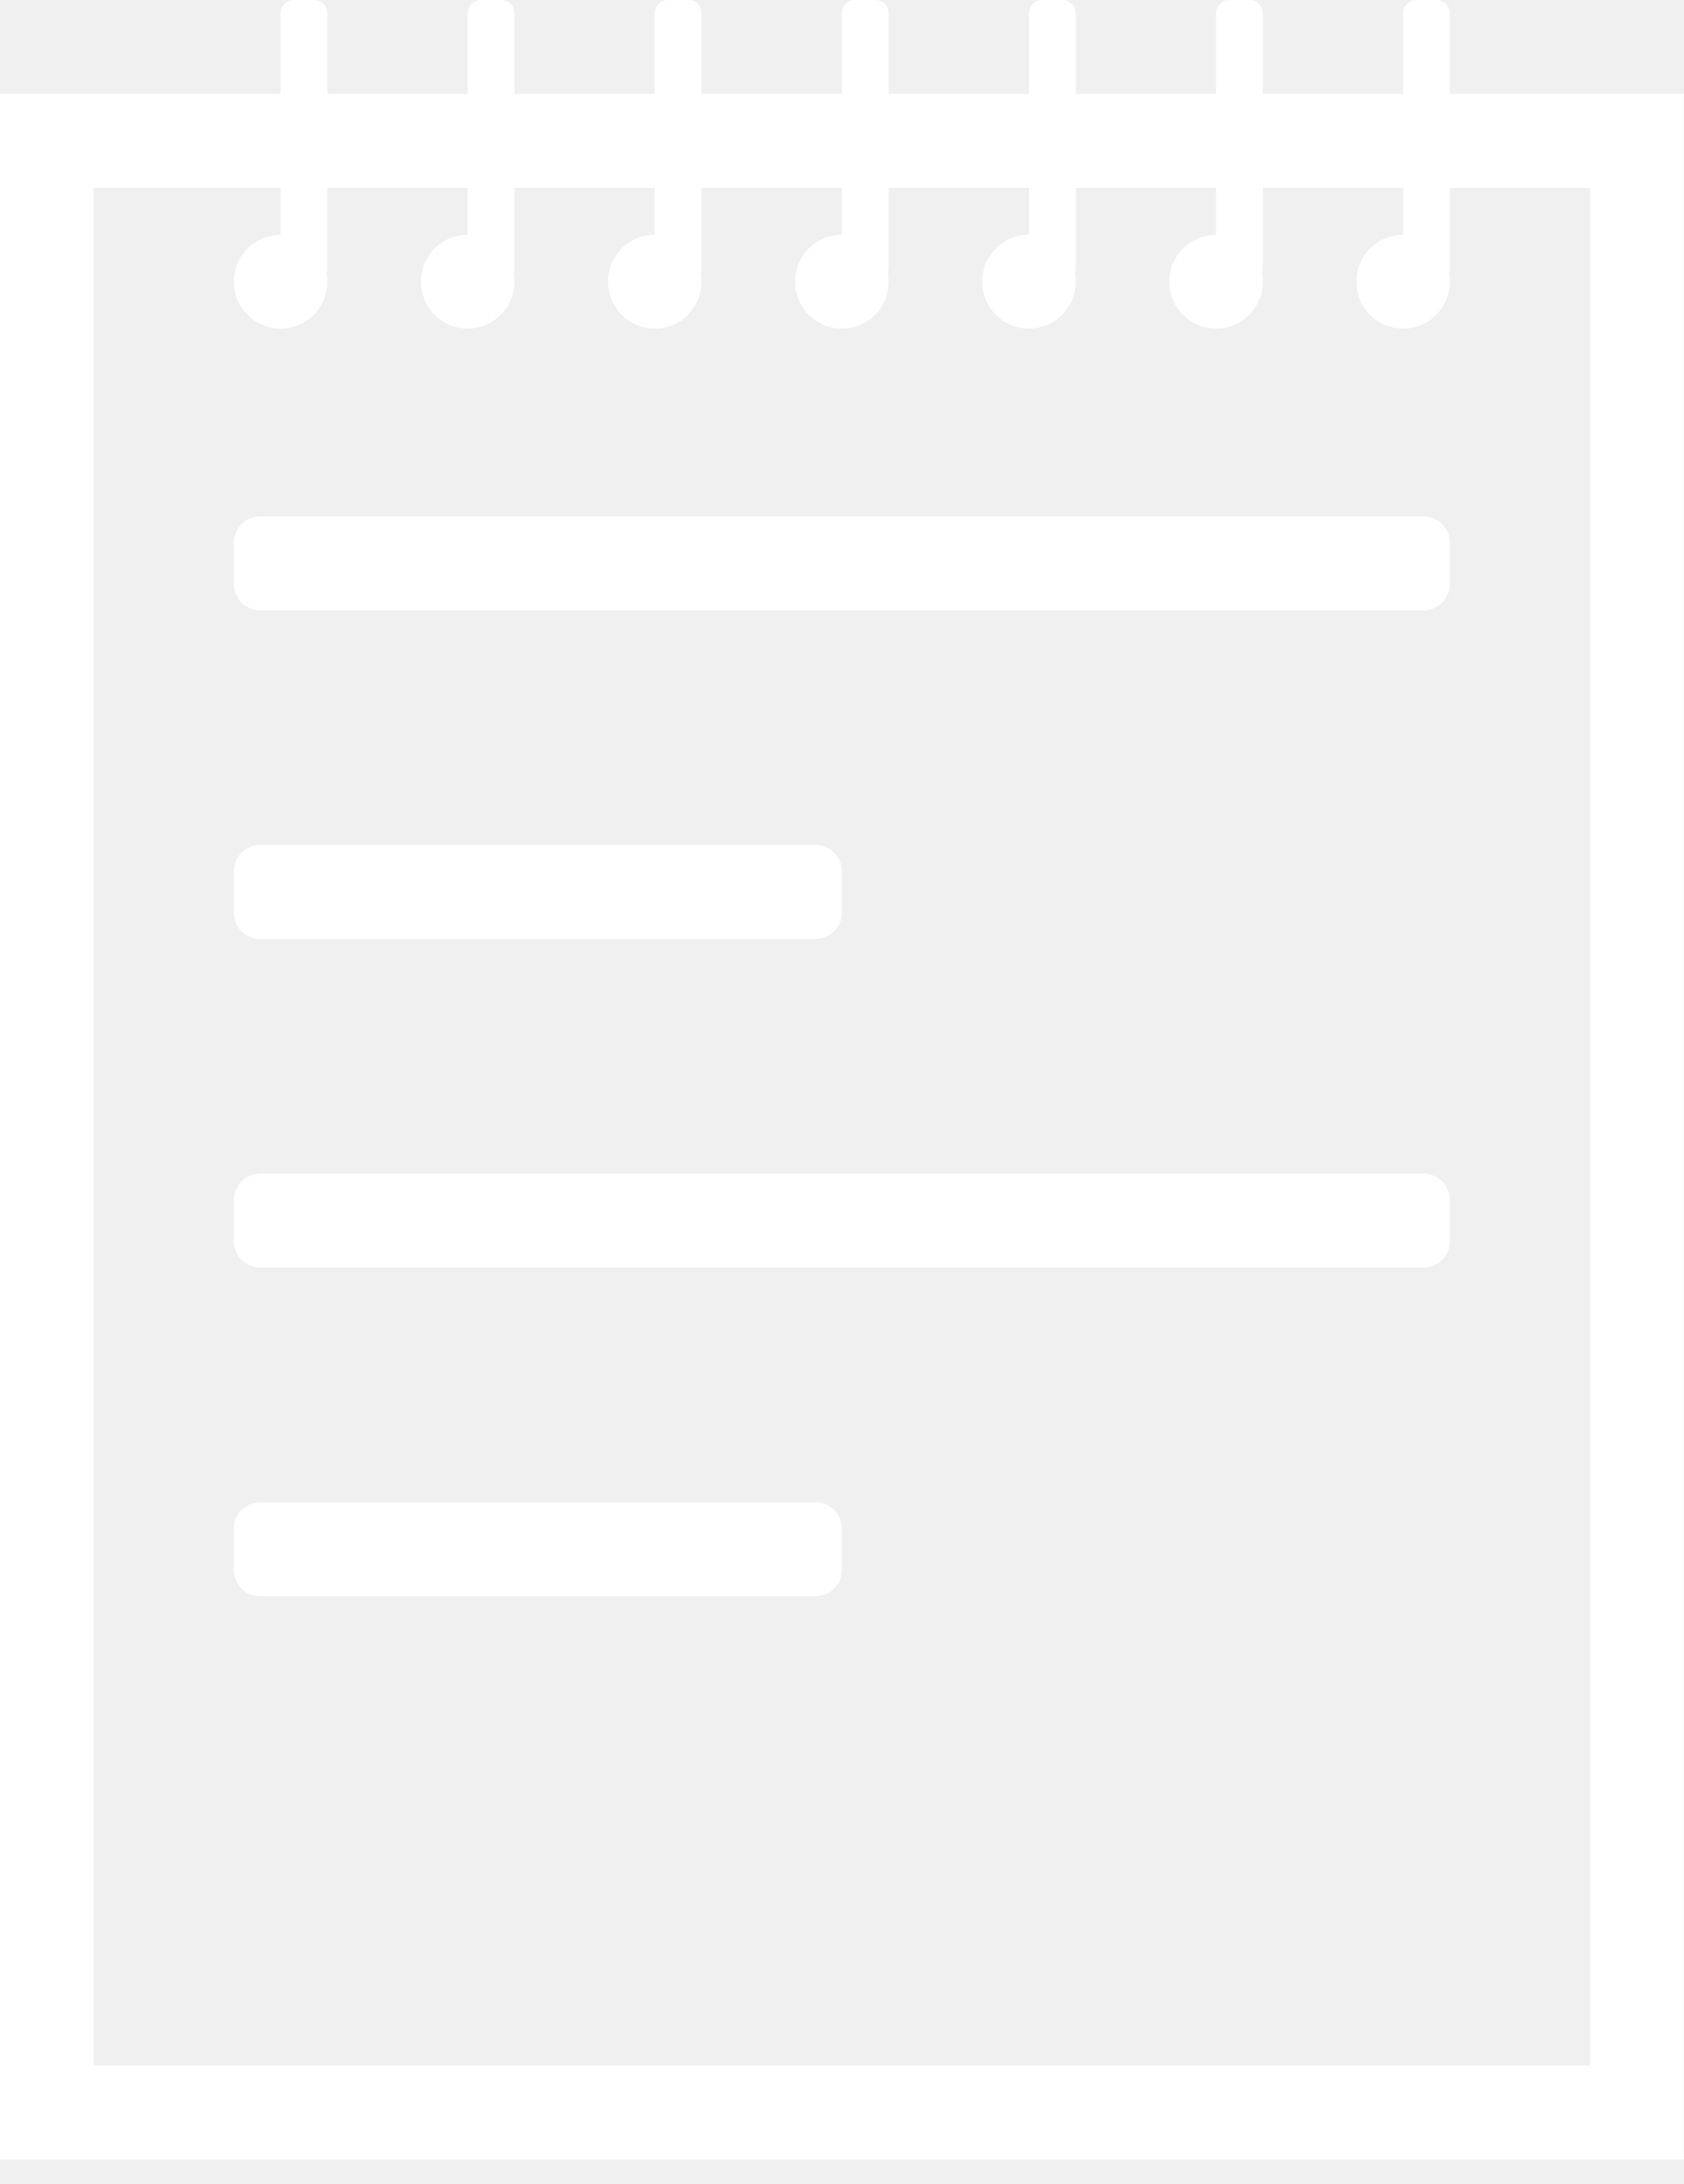
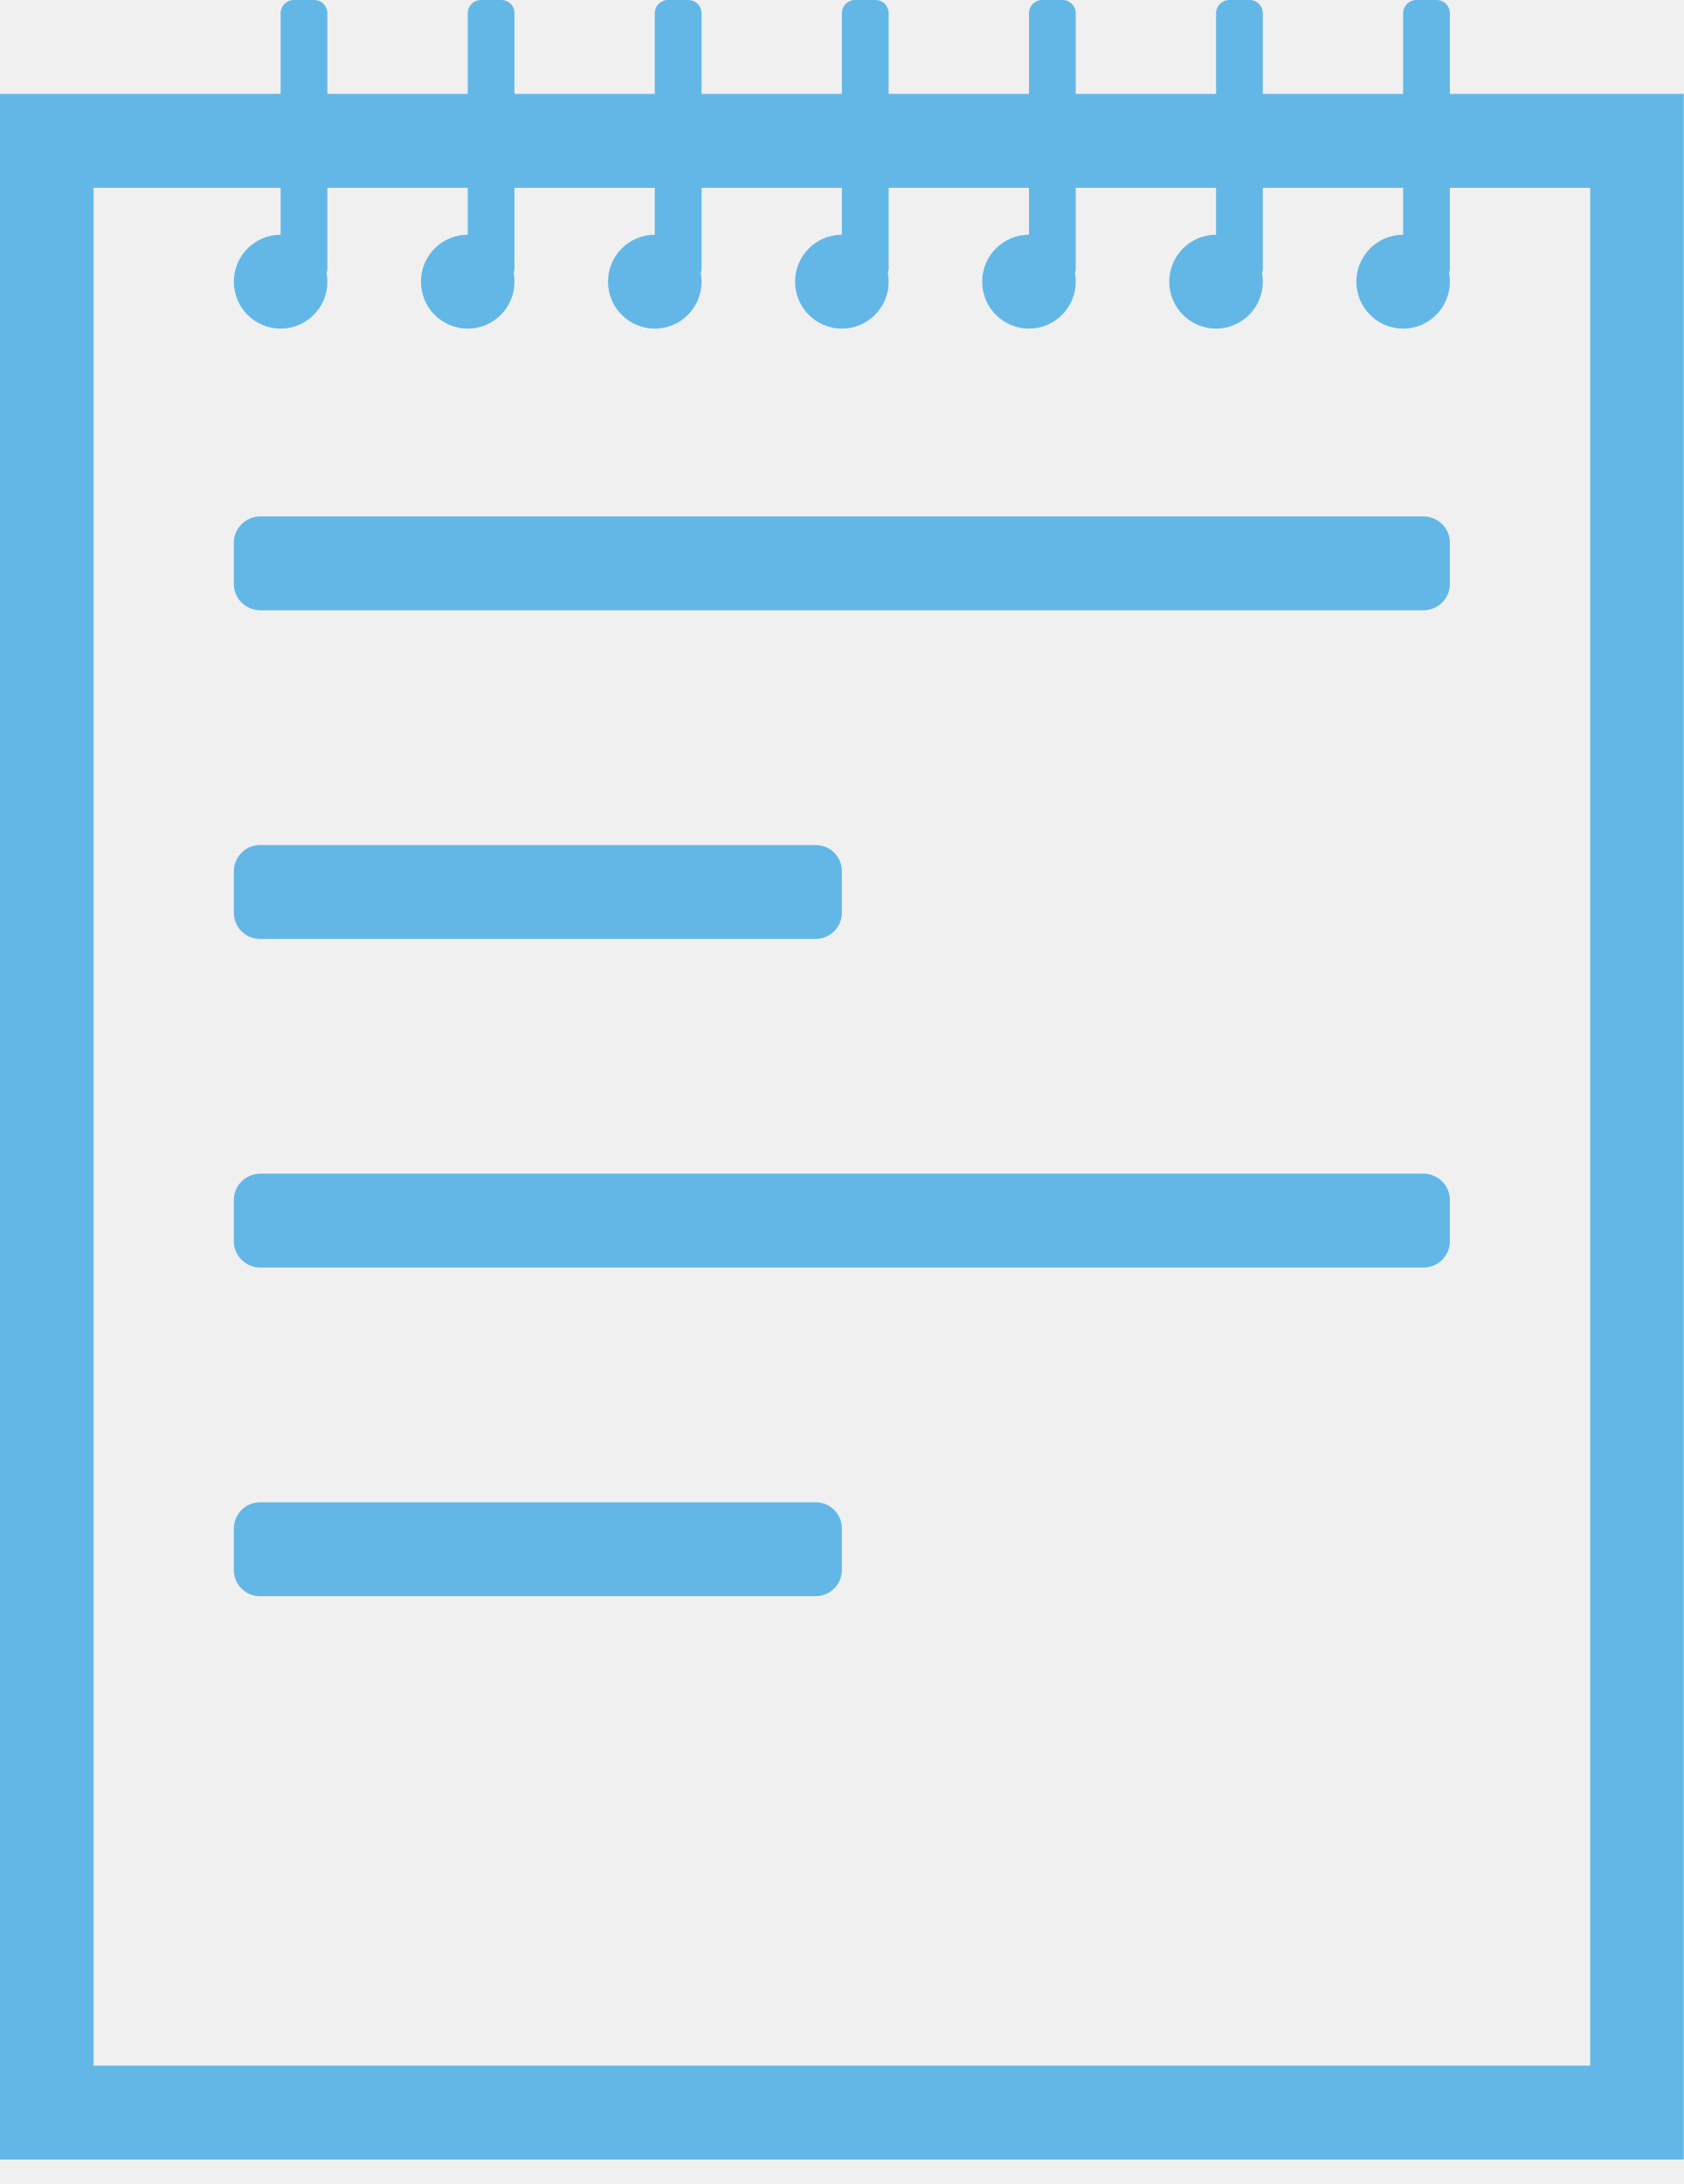
<svg xmlns="http://www.w3.org/2000/svg" width="64px" height="83px" viewBox="0 0 64 83" version="1.1">
  <defs />
  <g id="ESODA-HD" stroke="none" stroke-width="1" fill="none" fill-rule="evenodd">
-     <g transform="translate(-278, -2600)" id="点赞留言" fill="#FFFFFF">
+     <g transform="translate(-278, -2600)" id="点赞留言" fill="#63B7E6">
      <g transform="translate(0, 2440)">
        <path d="M290.444,167.137 L290.444,170.203 C290.444,170.263 290.434,170.321 290.414,170.375 C290.434,170.482 290.444,170.592 290.444,170.705 C290.444,171.69 289.649,172.489 288.667,172.489 C287.685,172.489 286.889,171.69 286.889,170.705 C286.889,169.72 287.685,168.921 288.667,168.921 L288.667,167.137 L281.556,167.137 L281.556,238.502 L338.444,238.502 L338.444,167.137 L333.111,167.137 L333.111,170.203 C333.111,170.263 333.1,170.321 333.081,170.375 C333.101,170.482 333.111,170.592 333.111,170.705 C333.111,171.69 332.315,172.489 331.333,172.489 C330.351,172.489 329.556,171.69 329.556,170.705 C329.556,169.72 330.351,168.921 331.333,168.921 L331.333,167.137 L326,167.137 L326,170.203 C326,170.263 325.989,170.321 325.97,170.375 C325.99,170.482 326,170.592 326,170.705 C326,171.69 325.204,172.489 324.222,172.489 C323.24,172.489 322.444,171.69 322.444,170.705 C322.444,169.72 323.24,168.921 324.222,168.921 L324.222,167.137 L318.889,167.137 L318.889,170.203 C318.889,170.263 318.878,170.321 318.859,170.375 C318.878,170.482 318.889,170.592 318.889,170.705 C318.889,171.69 318.093,172.489 317.111,172.489 C316.129,172.489 315.333,171.69 315.333,170.705 C315.333,169.72 316.129,168.921 317.111,168.921 L317.111,167.137 L311.778,167.137 L311.778,170.203 C311.778,170.263 311.767,170.321 311.747,170.375 C311.767,170.482 311.778,170.592 311.778,170.705 C311.778,171.69 310.982,172.489 310,172.489 C309.018,172.489 308.222,171.69 308.222,170.705 C308.222,169.72 309.018,168.921 310,168.921 L310,167.137 L304.667,167.137 L304.667,170.203 C304.667,170.263 304.656,170.321 304.636,170.375 C304.656,170.482 304.667,170.592 304.667,170.705 C304.667,171.69 303.871,172.489 302.889,172.489 C301.907,172.489 301.111,171.69 301.111,170.705 C301.111,169.72 301.907,168.921 302.889,168.921 L302.889,167.137 L297.556,167.137 L297.556,170.203 C297.556,170.263 297.545,170.321 297.525,170.375 C297.545,170.482 297.556,170.592 297.556,170.705 C297.556,171.69 296.76,172.489 295.778,172.489 C294.796,172.489 294,171.69 294,170.705 C294,169.72 294.796,168.921 295.778,168.921 L295.778,167.137 L290.444,167.137 Z M288.667,163.568 L288.667,160.502 C288.667,160.224 288.893,160 289.171,160 L289.94,160 C290.226,160 290.444,160.225 290.444,160.502 L290.444,163.568 L295.778,163.568 L295.778,160.502 C295.778,160.224 296.004,160 296.282,160 L297.051,160 C297.338,160 297.556,160.225 297.556,160.502 L297.556,163.568 L302.889,163.568 L302.889,160.502 C302.889,160.224 303.115,160 303.394,160 L304.162,160 C304.449,160 304.667,160.225 304.667,160.502 L304.667,163.568 L310,163.568 L310,160.502 C310,160.224 310.226,160 310.505,160 L311.273,160 C311.56,160 311.778,160.225 311.778,160.502 L311.778,163.568 L317.111,163.568 L317.111,160.502 C317.111,160.224 317.337,160 317.616,160 L318.384,160 C318.671,160 318.889,160.225 318.889,160.502 L318.889,163.568 L324.222,163.568 L324.222,160.502 C324.222,160.224 324.448,160 324.727,160 L325.495,160 C325.782,160 326,160.225 326,160.502 L326,163.568 L331.333,163.568 L331.333,160.502 C331.333,160.224 331.559,160 331.838,160 L332.606,160 C332.893,160 333.111,160.225 333.111,160.502 L333.111,163.568 L342,163.568 L342,242.071 L278,242.071 L278,163.568 L288.667,163.568 Z M287.897,179.626 C287.34,179.626 286.889,180.078 286.889,180.62 L286.889,182.2 C286.889,182.749 287.346,183.194 287.897,183.194 L332.103,183.194 C332.66,183.194 333.111,182.742 333.111,182.2 L333.111,180.62 C333.111,180.071 332.654,179.626 332.103,179.626 L287.897,179.626 Z M287.897,204.604 C287.34,204.604 286.889,205.056 286.889,205.598 L286.889,207.178 C286.889,207.727 287.346,208.172 287.897,208.172 L332.103,208.172 C332.66,208.172 333.111,207.72 333.111,207.178 L333.111,205.598 C333.111,205.049 332.654,204.604 332.103,204.604 L287.897,204.604 Z M287.882,192.115 C287.333,192.115 286.889,192.567 286.889,193.109 L286.889,194.689 C286.889,195.238 287.33,195.683 287.882,195.683 L309.007,195.683 C309.555,195.683 310,195.231 310,194.689 L310,193.109 C310,192.56 309.559,192.115 309.007,192.115 L287.882,192.115 Z M287.882,217.093 C287.333,217.093 286.889,217.545 286.889,218.087 L286.889,219.667 C286.889,220.216 287.33,220.661 287.882,220.661 L309.007,220.661 C309.555,220.661 310,220.209 310,219.667 L310,218.087 C310,217.538 309.559,217.093 309.007,217.093 L287.882,217.093 Z" id="notepad_L" />
      </g>
    </g>
  </g>
</svg>
